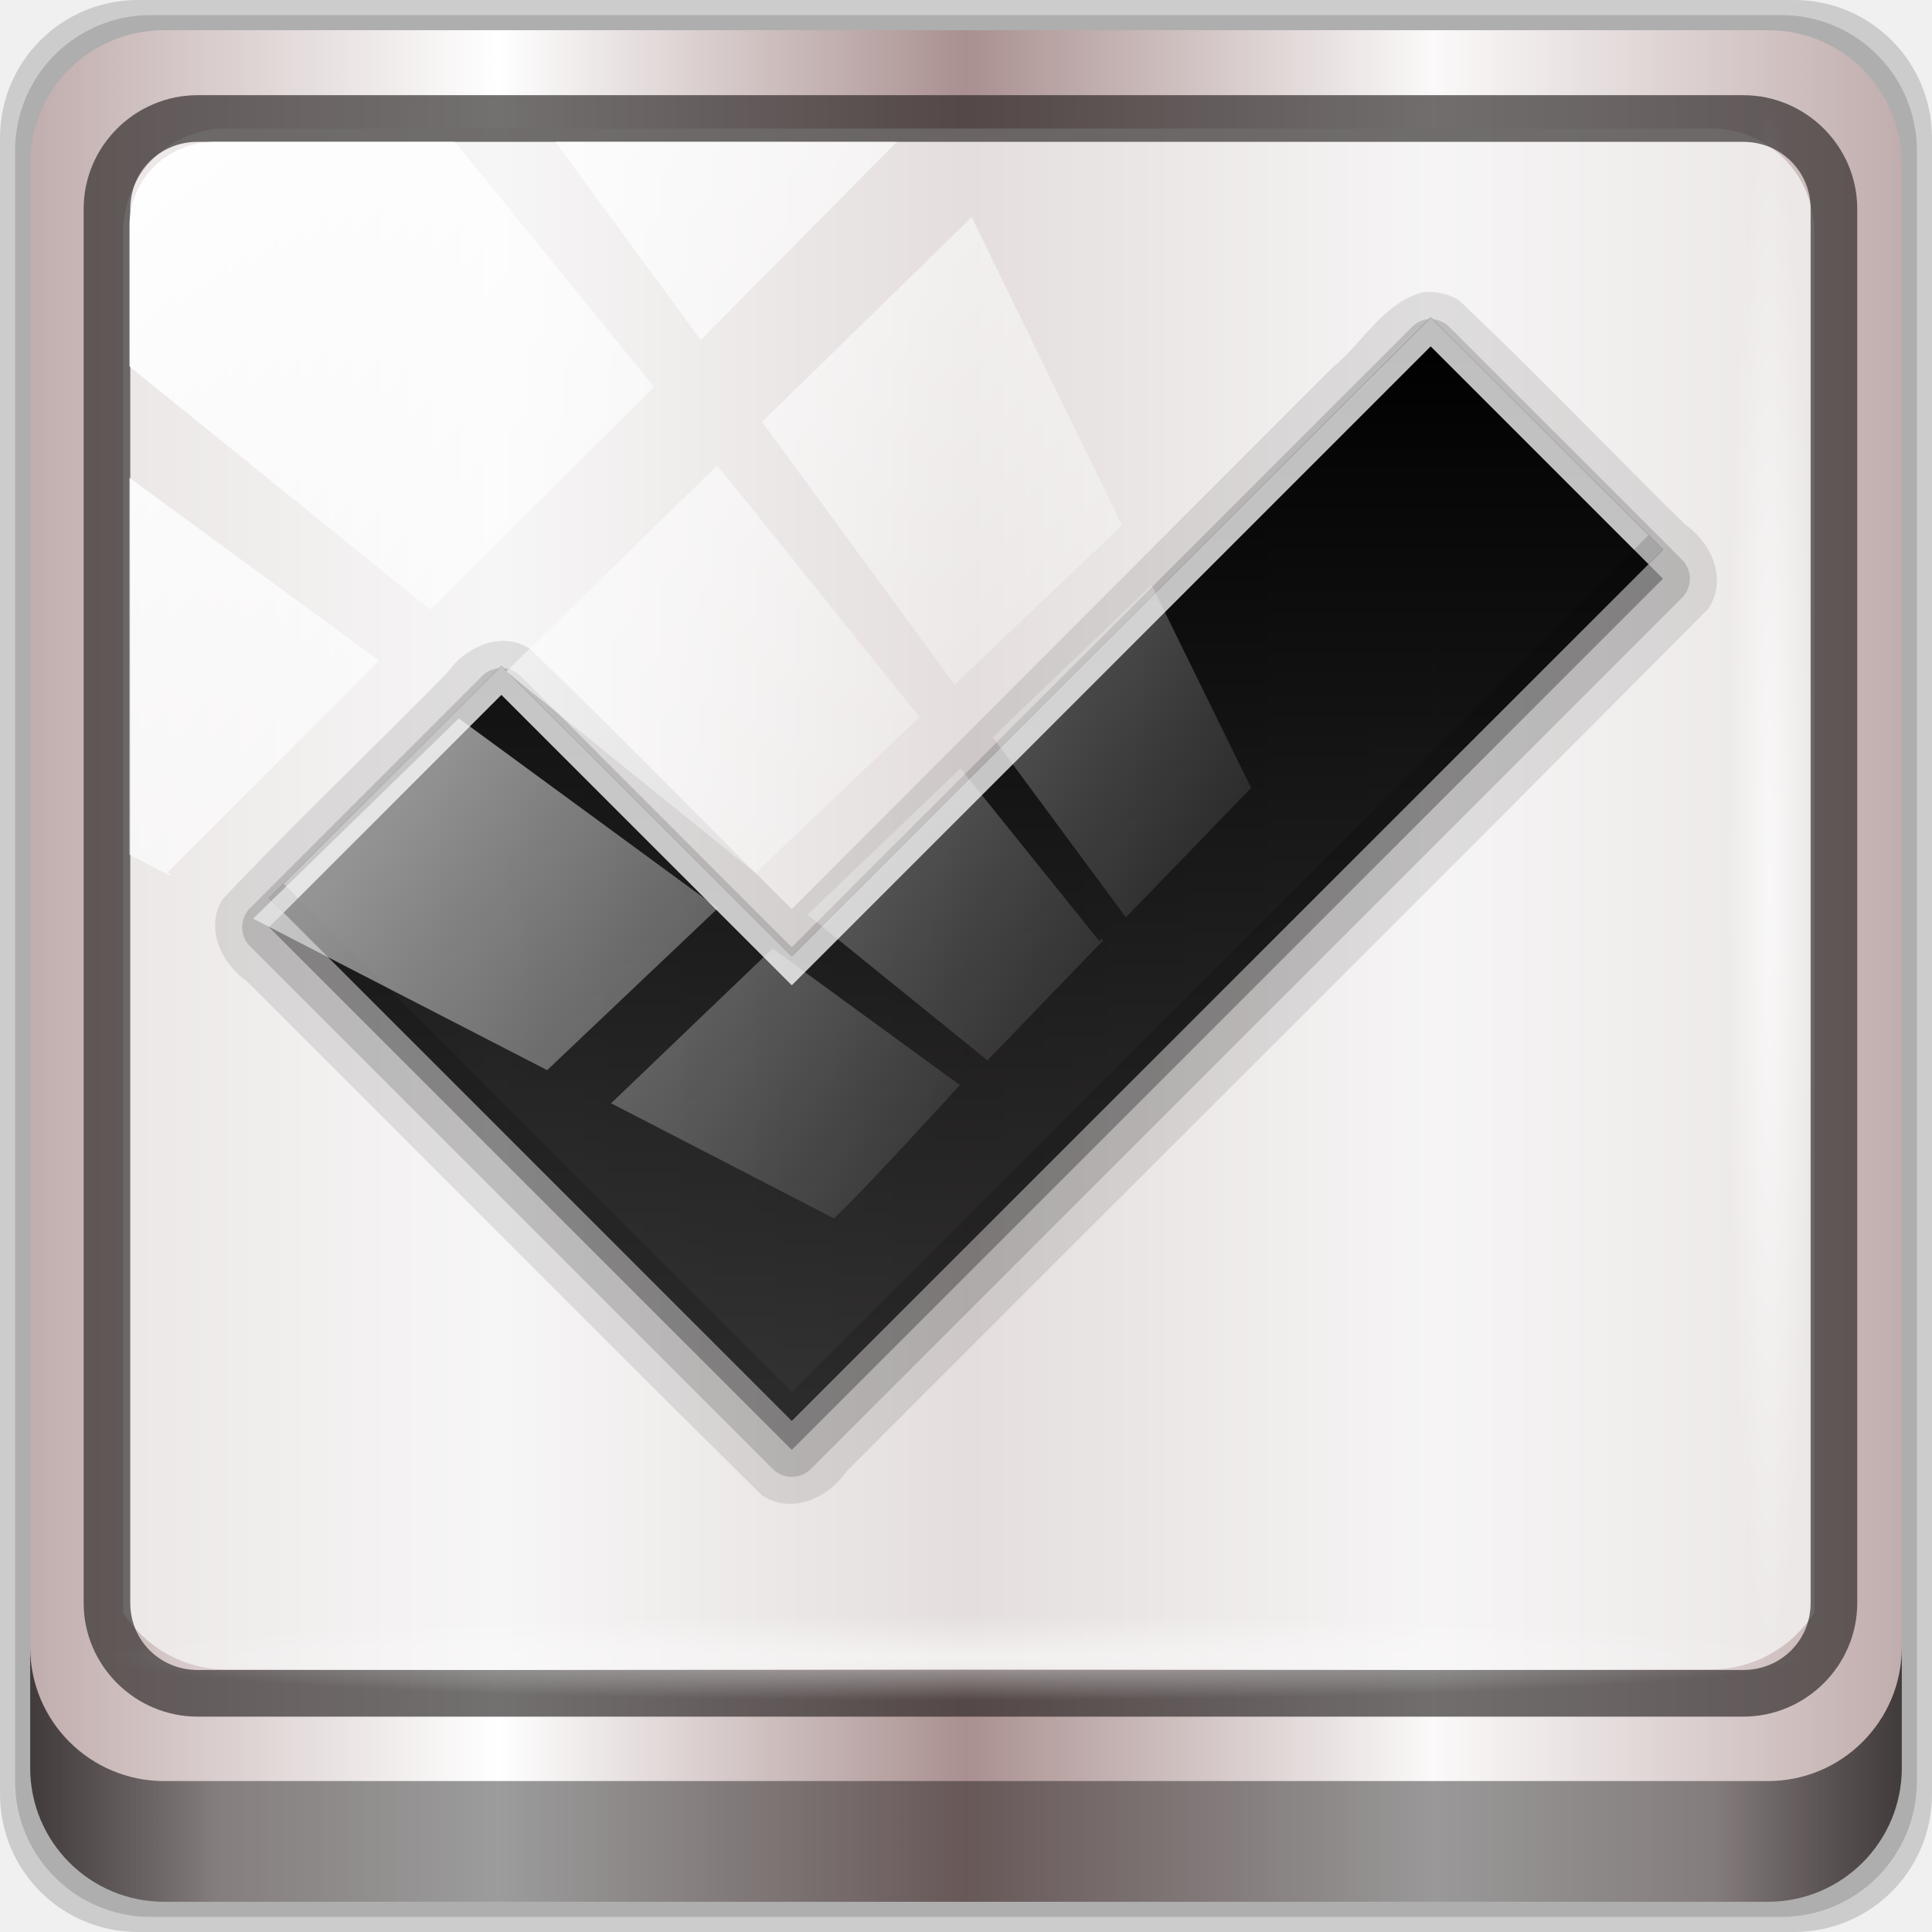
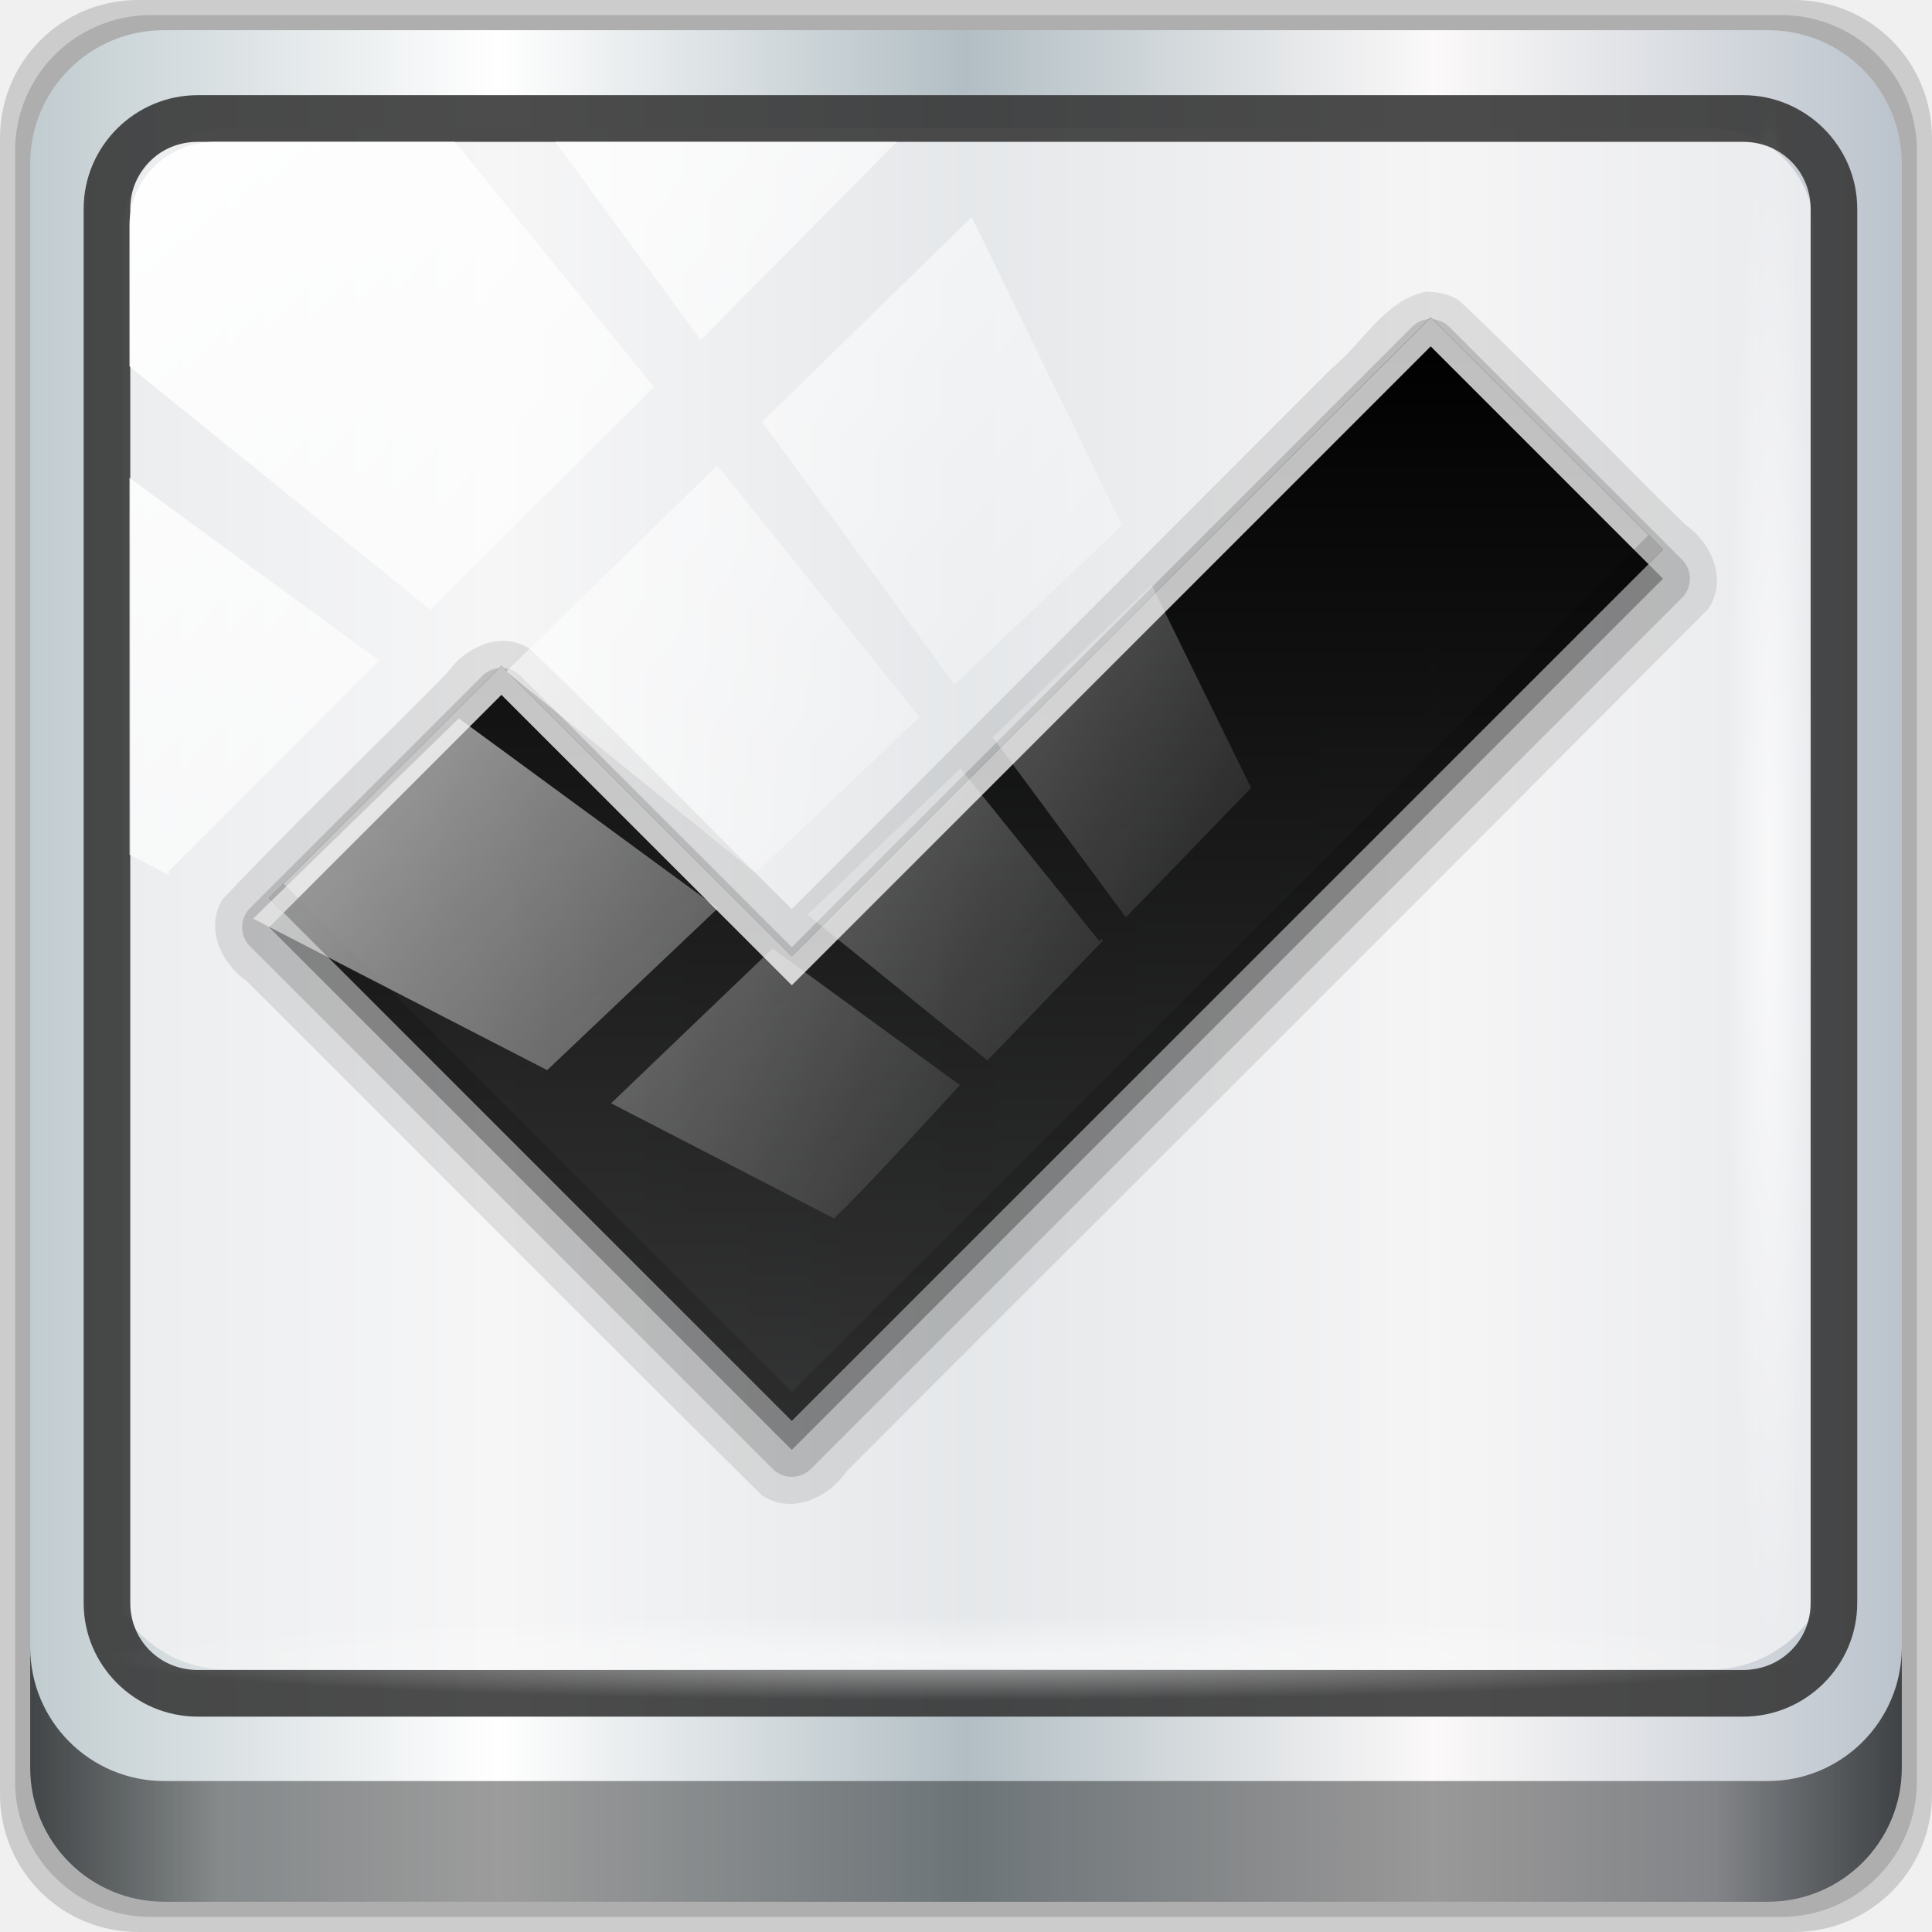
<svg xmlns="http://www.w3.org/2000/svg" xmlns:xlink="http://www.w3.org/1999/xlink" width="96" height="96" viewBox="0 0 96 96" version="1.1" id="svg1072">
  <defs id="defs1066">
-     <linearGradient xlink:href="#linearGradient6139-0" id="linearGradient4071-3" gradientUnits="userSpaceOnUse" gradientTransform="matrix(1.107143,0,0,1.107143,-4.993903,-3.620687)" x1="6" y1="47" x2="90" y2="47" />
+     <linearGradient xlink:href="#linearGradient6139-0" id="linearGradient4071-3" gradientUnits="userSpaceOnUse" gradientTransform="matrix(1.107143,0,0,1.107143,-5.142859,1022.484)" x1="6" y1="47" x2="90" y2="47" />
    <linearGradient id="linearGradient6139-0">
-       <stop style="stop-color:#c1adad;stop-opacity:1;" offset="0" id="stop6141-2" />
+       <stop style="stop-color:#c1ccd0;stop-opacity:1" offset="0" id="stop6141-2" />
      <stop id="stop6151-0" offset="0.25" style="stop-color:#ffffff;stop-opacity:1;" />
-       <stop id="stop6147-1" offset="0.5" style="stop-color:#aa9090;stop-opacity:1;" />
+       <stop id="stop6147-1" offset="0.5" style="stop-color:#b2bec4;stop-opacity:1" />
      <stop style="stop-color:#fbf9f9;stop-opacity:1;" offset="0.75" id="stop6149-4" />
-       <stop style="stop-color:#c1adad;stop-opacity:1;" offset="1" id="stop6143-4" />
+       <stop style="stop-color:#bbc3cc;stop-opacity:1" offset="1" id="stop6143-4" />
    </linearGradient>
-     <linearGradient xlink:href="#ButtonShadow-0" id="linearGradient1572" gradientUnits="userSpaceOnUse" gradientTransform="matrix(3.023716,0,0,2.351779,18.66667,20)" x1="8.74" y1="4.536" x2="8.74" y2="20.492" />
+     <linearGradient xlink:href="#ButtonShadow-0" id="linearGradient1572" gradientUnits="userSpaceOnUse" gradientTransform="matrix(4.363273,0,0,3.393657,5.672957,1027.858)" x1="8.74" y1="4.536" x2="8.74" y2="20.492" />
    <linearGradient x1="45.448" y1="92.54" x2="45.448" y2="7.017" id="ButtonShadow-0" gradientUnits="userSpaceOnUse" gradientTransform="matrix(1.005865,0,0,0.994169,100,0)">
      <stop id="stop3750-8" style="stop-color:#000000;stop-opacity:1" offset="0" />
      <stop id="stop3752-5" style="stop-color:#000000;stop-opacity:0.588" offset="1" />
    </linearGradient>
-     <linearGradient gradientTransform="translate(0.1489535,0.415026)" xlink:href="#linearGradient3832-0-6-1-1" id="linearGradient4129-8" x1="1.5" y1="88.172" x2="94.5" y2="88.172" gradientUnits="userSpaceOnUse" />
+     <linearGradient gradientTransform="translate(-2.95e-6,1026.52)" xlink:href="#linearGradient3832-0-6-1-1" id="linearGradient4129-8" x1="1.5" y1="88.172" x2="94.5" y2="88.172" gradientUnits="userSpaceOnUse" />
    <linearGradient id="linearGradient3832-0-6-1-1">
      <stop id="stop3834-6-3-7-1" offset="0" style="stop-color:#000000;stop-opacity:1;" />
      <stop style="stop-color:#000000;stop-opacity:0.588;" offset="0.1" id="stop3872-2-4" />
      <stop id="stop3844-6-2-7-6" offset="0.9" style="stop-color:#000000;stop-opacity:0.588;" />
      <stop id="stop3836-5-0-2-9" offset="1" style="stop-color:#000000;stop-opacity:1;" />
    </linearGradient>
-     <radialGradient xlink:href="#linearGradient3737" id="radialGradient7462-9" gradientUnits="userSpaceOnUse" gradientTransform="matrix(0.9751338,0,0,0.04919072,34.04765,80.58172)" cx="13.948" cy="44.893" fx="13.948" fy="44.893" r="43.199" />
+     <radialGradient xlink:href="#linearGradient3737" id="radialGradient7462-9" gradientUnits="userSpaceOnUse" gradientTransform="matrix(0.9751338,0,0,0.04919072,33.89869,1106.686)" cx="13.948" cy="44.893" fx="13.948" fy="44.893" r="43.199" />
    <linearGradient id="linearGradient3737">
      <stop id="stop3739" style="stop-color:#ffffff;stop-opacity:1" offset="0" />
      <stop id="stop3741" style="stop-color:#ffffff;stop-opacity:0" offset="1" />
    </linearGradient>
-     <radialGradient xlink:href="#linearGradient3737" id="radialGradient7464-8" gradientUnits="userSpaceOnUse" gradientTransform="matrix(0.8883266,0,0,0.04919072,31.95952,-90.31726)" cx="13.948" cy="44.893" fx="13.948" fy="44.893" r="43.199" />
+     <radialGradient xlink:href="#linearGradient3737" id="radialGradient7464-8" gradientUnits="userSpaceOnUse" gradientTransform="matrix(0.8883266,0,0,0.04919072,1058.064,-90.1683)" cx="13.948" cy="44.893" fx="13.948" fy="44.893" r="43.199" />
    <linearGradient y2="14.514" x2="50.528" y1="-28.642" x1="2.771" gradientUnits="userSpaceOnUse" id="linearGradient4767" xlink:href="#linearGradient3737" />
    <clipPath id="clipPath4156-4-1-9" clipPathUnits="userSpaceOnUse">
      <path id="path4158-0-8-2" d="m 27.046,-55.695 -14.214,13.321 h 0.061 l 15.653,21.771 10.231,-10.546 C 38.562,-32.302 27.468,-54.819 27.046,-55.695 Z M 9.647,-39.383 -5.241,-25.321 15.988,-7.806 26.372,-18.383 Z m 31.491,12.951 -9.741,9.714 8.945,12.458 7.781,-7.555 z m -49.84,4.379 -13.754,12.982 26.283,13.846 0.061,-0.062 -0.123,-0.062 L 13.599,-5.401 -8.702,-22.053 Z m 38.015,7.401 -9.803,9.775 11.579,9.559 7.628,-7.401 -8.669,-11.009 z m 20.187,5.674 -7.383,7.216 6.188,8.542 5.82,-6.137 z m -32.195,6.322 -9.557,9.498 13.662,7.185 7.934,-7.678 z m 23.312,2.374 -7.107,6.938 8.363,6.907 5.361,-5.674 -0.061,-0.092 -0.092,0.123 -6.464,-8.203 z m -8.73,8.542 -7.505,7.339 10.354,5.458 c 1.397,-1.321 5.675,-6.123 5.851,-6.322 z" style="opacity:0.6;fill:#ffffff;fill-opacity:1;stroke:none" />
    </clipPath>
  </defs>
  <g id="layer1" transform="translate(0,-1026.52)">
-     <g transform="translate(-0.1489564,1026.105)" style="display:inline" id="g1703">
-       <path id="path3288-6" d="M 89.292,0.415 H 7.006 c -3.799,0 -6.857,3.058 -6.857,6.857 V 89.558 c 0,3.799 3.058,6.857 6.857,6.857 H 89.292 c 3.799,0 6.857,-3.058 6.857,-6.857 V 7.272 c 0,-3.799 -3.058,-6.857 -6.857,-6.857 z" style="display:inline;opacity:0.15;fill:#000000;fill-opacity:1;fill-rule:nonzero;stroke:none" />
-       <path style="display:inline;opacity:0.15;fill:#000000;fill-opacity:1;fill-rule:nonzero;stroke:none" d="M 88.649,1.165 H 7.649 c -3.739,0 -6.75,3.01 -6.75,6.75 V 88.915 c 0,3.74 3.011,6.75 6.75,6.75 H 88.649 c 3.74,0 6.75,-3.01 6.75,-6.75 V 7.915 c 0,-3.739 -3.01,-6.75 -6.75,-6.75 z" id="path4085-4" />
-       <path id="rect4251-1-9" d="M 88.006,1.915 H 8.292 c -3.68,0 -6.643,2.963 -6.643,6.643 V 88.272 c 0,3.68 2.963,6.643 6.643,6.643 H 88.006 c 3.68,0 6.643,-2.963 6.643,-6.643 V 8.558 c 0,-3.68 -2.963,-6.643 -6.643,-6.643 z" style="display:inline;fill:url(#linearGradient4071-3);fill-opacity:1;fill-rule:nonzero;stroke:none" />
-       <path id="path3400-6-5" d="m 11.39,6.802 c -2.856,0 -5.124,2.288 -5.124,5.171 v 21.427 7.239 39.914 c 1.097,1.684 2.969,2.812 5.124,2.812 h 4.099 65.589 4.099 c 2.155,0 4.027,-1.127 5.124,-2.812 V 40.64 33.401 11.973 c 0,-2.883 -2.268,-5.171 -5.124,-5.171 z" style="display:inline;opacity:0.779;fill:#f5f3f3;fill-opacity:1;fill-rule:nonzero;stroke:none;stroke-width:1.03" />
-       <g transform="matrix(1.443017,0,0,1.443017,-21.1144,-27.10676)" id="g1090" style="display:inline">
-         <path d="m 63.781,29.125 c -1.395,0.332 -2.124,1.769 -3.19,2.631 C 54.394,37.962 48.197,44.169 42,50.375 c -3.02,-2.977 -5.966,-6.051 -9.031,-8.969 -1.004,-0.63 -2.219,-0.047 -2.845,0.845 -2.56,2.603 -5.217,5.132 -7.718,7.78 -0.63,1.004 -0.047,2.219 0.845,2.845 5.911,5.89 11.784,11.825 17.718,17.686 1.01,0.67 2.272,0.107 2.907,-0.814 C 53.766,59.838 63.701,49.965 73.562,40.031 74.232,39.021 73.67,37.76 72.749,37.124 70.156,34.574 67.64,31.93 65,29.438 64.648,29.191 64.206,29.105 63.781,29.125 Z" id="path3894" style="display:inline;opacity:0.1;fill:#000000;fill-opacity:1;stroke:none" />
-         <path d="m 63.906,30.062 a 0.932,0.932 0 0 0 -0.562,0.281 L 42,51.688 32.656,42.344 a 0.932,0.932 0 0 0 -1.312,0 l -8,8 a 0.932,0.932 0 0 0 0,1.312 l 18,18 a 0.932,0.932 0 0 0 1.312,0 l 30,-30 a 0.932,0.932 0 0 0 0,-1.312 l -8,-8 a 0.932,0.932 0 0 0 -0.75,-0.281 z" id="path3890" style="display:inline;opacity:0.15;fill:#000000;fill-opacity:1;stroke:none" />
-         <path d="M 64,31 42,53 32,43 24,51 42,69 72,39 Z" id="path3884" style="display:inline;opacity:0.3;fill:#000000;fill-opacity:1;stroke:none" />
-         <path d="M 64,30 42,52 32,42 24,50 42,68 72,38 Z" id="Symbol" style="display:inline;fill:url(#linearGradient1572);fill-opacity:1;stroke:none" />
-         <path d="M 64,30 42,52 32,42 24,50 24.5,50.5 32,43 42,53 64,31 71.5,38.5 72,38 Z" id="path3866" style="display:inline;opacity:0.75;fill:#ffffff;fill-opacity:1;stroke:none" />
-         <path d="M 71.5,37.5 42,67 24.5,49.5 24,50 42,68 72,38 Z" id="path3875" style="display:inline;opacity:0.15;fill:#000000;fill-opacity:1;stroke:none" />
-       </g>
-       <path style="color:#000000;font-style:normal;font-variant:normal;font-weight:normal;font-stretch:normal;font-size:medium;line-height:normal;font-family:Sans;-inkscape-font-specification:Sans;text-indent:0;text-align:start;text-decoration:none;text-decoration-line:none;letter-spacing:normal;word-spacing:normal;text-transform:none;writing-mode:lr-tb;direction:ltr;baseline-shift:baseline;text-anchor:start;display:inline;overflow:visible;visibility:visible;fill:#241f1f;fill-opacity:0.633;stroke:none;stroke-width:2.376;marker:none;enable-background:accumulate" d="m 9.974,5.144 c -3.117,0 -5.668,2.54 -5.668,5.646 v 69.278 c 0,3.106 2.551,5.646 5.668,5.646 H 86.766 c 3.117,0 5.668,-2.54 5.668,-5.646 V 10.79 c 0,-3.106 -2.551,-5.646 -5.668,-5.646 z m 0,2.319 H 86.766 c 1.888,0 3.352,1.48 3.352,3.327 v 69.278 c 0,1.846 -1.464,3.327 -3.352,3.327 H 9.974 c -1.888,0 -3.352,-1.48 -3.352,-3.327 V 10.79 c 0,-1.846 1.464,-3.327 3.352,-3.327 z" id="path4989-0" />
-       <path id="path4118-4" d="m 1.649,82.259 v 6 c 0,3.68 2.976,6.656 6.656,6.656 H 87.993 c 3.68,0 6.656,-2.976 6.656,-6.656 v -6 c 0,3.68 -2.976,6.656 -6.656,6.656 H 8.305 c -3.68,0 -6.656,-2.976 -6.656,-6.656 z" style="display:inline;opacity:0.658;fill:url(#linearGradient4129-8);fill-opacity:1;fill-rule:nonzero;stroke:none" />
-       <rect ry="4.25" rx="0" y="80.665" x="5.524" height="4.25" width="84.25" id="rect4131-8" style="opacity:0.55;fill:url(#radialGradient7462-9);fill-opacity:1;stroke:none" />
-       <rect transform="rotate(90)" style="opacity:0.669;fill:url(#radialGradient7464-8);fill-opacity:1;stroke:none" id="rect4141-7" width="76.75" height="4.25" x="5.975" y="-90.234" rx="0" ry="4.25" />
-       <rect clip-path="url(#clipPath4156-4-1-9)" ry="3.957" rx="3.957" y="-30" x="2" height="69.024" width="75.966" id="rect4146-1" style="opacity:0.958;fill:url(#linearGradient4767);fill-opacity:1;stroke:none" transform="matrix(1.069245,0,0,1.047683,4.44418,38.89401)" />
-     </g>
+     <path style="display:inline;opacity:0.15;fill:#000000;fill-opacity:1;fill-rule:nonzero;stroke:none" d="M 89.143,1026.52 H 6.857 c -3.799,0 -6.857,3.058 -6.857,6.857 v 82.286 c 0,3.799 3.058,6.857 6.857,6.857 H 89.143 c 3.799,0 6.857,-3.058 6.857,-6.857 v -82.286 c 0,-3.799 -3.058,-6.857 -6.857,-6.857 z" id="path3288-6" />
+     <path id="path4085-4" d="M 88.5,1027.27 H 7.5 c -3.739,0 -6.75,3.01 -6.75,6.75 v 81 c 0,3.74 3.011,6.75 6.75,6.75 H 88.5 c 3.74,0 6.75,-3.01 6.75,-6.75 v -81 c 0,-3.74 -3.01,-6.75 -6.75,-6.75 z" style="display:inline;opacity:0.15;fill:#000000;fill-opacity:1;fill-rule:nonzero;stroke:none" />
+     <path style="display:inline;fill:url(#linearGradient4071-3);fill-opacity:1;fill-rule:nonzero;stroke:none" d="M 87.857,1028.02 H 8.143 c -3.68,0 -6.643,2.963 -6.643,6.643 v 79.714 c 0,3.68 2.963,6.643 6.643,6.643 H 87.857 c 3.68,0 6.643,-2.963 6.643,-6.643 v -79.714 c 0,-3.68 -2.963,-6.643 -6.643,-6.643 z" id="rect4251-1-9" />
+     <path style="display:inline;opacity:0.779;fill:#f3f4f5;fill-opacity:1;fill-rule:nonzero;stroke:none;stroke-width:1.03" d="m 11.241,1032.907 c -2.856,0 -5.124,2.288 -5.124,5.171 v 21.427 7.239 39.914 c 1.097,1.685 2.969,2.812 5.124,2.812 h 4.099 65.589 4.099 c 2.155,0 4.027,-1.127 5.124,-2.812 v -39.914 -7.239 -21.427 c 0,-2.883 -2.268,-5.171 -5.124,-5.171 z" id="path3400-6-5" />
+     <path d="m 70.774,1041.026 c -2.013,0.479 -3.065,2.553 -4.603,3.796 -8.942,8.956 -17.885,17.912 -26.827,26.868 -4.358,-4.296 -8.609,-8.731 -13.032,-12.942 -1.449,-0.91 -3.203,-0.069 -4.105,1.219 -3.694,3.756 -7.528,7.405 -11.137,11.227 -0.91,1.449 -0.068,3.203 1.219,4.105 8.529,8.499 17.004,17.064 25.567,25.522 1.458,0.966 3.278,0.154 4.195,-1.174 14.271,-14.301 28.608,-28.548 42.838,-42.883 0.966,-1.458 0.155,-3.278 -1.174,-4.195 -3.742,-3.679 -7.372,-7.495 -11.182,-11.092 -0.507,-0.356 -1.146,-0.48 -1.759,-0.451 z" id="path3894" style="display:inline;opacity:0.1;fill:#000000;fill-opacity:1;stroke:none;stroke-width:1.443" />
+     <path d="m 70.954,1042.379 a 1.345,1.345 0 0 0 -0.812,0.406 l -30.799,30.799 -13.483,-13.483 a 1.345,1.345 0 0 0 -1.894,0 l -11.544,11.544 a 1.345,1.345 0 0 0 0,1.894 l 25.974,25.974 a 1.345,1.345 0 0 0 1.894,0 l 43.291,-43.291 a 1.345,1.345 0 0 0 0,-1.894 l -11.544,-11.544 a 1.345,1.345 0 0 0 -1.082,-0.406 z" id="path3890" style="display:inline;opacity:0.15;fill:#000000;fill-opacity:1;stroke:none;stroke-width:1.443" />
+     <path d="m 71.09,1043.732 -31.746,31.746 -14.43,-14.43 -11.544,11.544 25.974,25.974 43.291,-43.291 z" id="path3884" style="display:inline;opacity:0.3;fill:#000000;fill-opacity:1;stroke:none;stroke-width:1.443" />
+     <path d="m 71.09,1042.288 -31.746,31.746 -14.43,-14.43 -11.544,11.544 25.974,25.974 43.291,-43.291 z" id="Symbol" style="display:inline;fill:url(#linearGradient1572);fill-opacity:1;stroke:none;stroke-width:1.443" />
+     <path d="m 71.09,1042.288 -31.746,31.746 -14.43,-14.43 -11.544,11.544 0.722,0.722 10.823,-10.823 14.43,14.43 31.746,-31.746 10.823,10.823 0.722,-0.722 z" id="path3866" style="display:inline;opacity:0.75;fill:#ffffff;fill-opacity:1;stroke:none;stroke-width:1.443" />
+     <path d="m 81.912,1053.111 -42.569,42.569 -25.253,-25.253 -0.722,0.722 25.974,25.974 43.291,-43.291 z" id="path3875" style="display:inline;opacity:0.15;fill:#000000;fill-opacity:1;stroke:none;stroke-width:1.443" />
+     <path id="path4989-0" d="m 9.825,1031.249 c -3.117,0 -5.668,2.539 -5.668,5.646 v 69.278 c 0,3.107 2.551,5.646 5.668,5.646 H 86.617 c 3.117,0 5.668,-2.539 5.668,-5.646 v -69.278 c 0,-3.107 -2.551,-5.646 -5.668,-5.646 z m 0,2.319 H 86.617 c 1.888,0 3.352,1.48 3.352,3.327 v 69.278 c 0,1.847 -1.464,3.327 -3.352,3.327 H 9.825 c -1.888,0 -3.352,-1.48 -3.352,-3.327 v -69.278 c 0,-1.847 1.464,-3.327 3.352,-3.327 z" style="color:#000000;font-style:normal;font-variant:normal;font-weight:normal;font-stretch:normal;font-size:medium;line-height:normal;font-family:Sans;-inkscape-font-specification:Sans;text-indent:0;text-align:start;text-decoration:none;text-decoration-line:none;letter-spacing:normal;word-spacing:normal;text-transform:none;writing-mode:lr-tb;direction:ltr;baseline-shift:baseline;text-anchor:start;display:inline;overflow:visible;visibility:visible;fill:#343434;fill-opacity:0.877;stroke:none;stroke-width:2.376;marker:none;enable-background:accumulate" />
+     <path style="display:inline;opacity:0.658;fill:url(#linearGradient4129-8);fill-opacity:1;fill-rule:nonzero;stroke:none" d="m 1.5,1108.363 v 6 c 0,3.68 2.976,6.656 6.656,6.656 H 87.844 c 3.68,0 6.656,-2.976 6.656,-6.656 v -6 c 0,3.68 -2.976,6.656 -6.656,6.656 H 8.156 c -3.68,0 -6.656,-2.976 -6.656,-6.656 z" id="path4118-4" />
+     <rect style="opacity:0.55;fill:url(#radialGradient7462-9);fill-opacity:1;stroke:none" id="rect4131-8" width="84.25" height="4.25" x="5.375" y="1106.77" rx="0" ry="4.25" />
+     <rect ry="4.25" rx="0" y="-90.085" x="1032.08" height="4.25" width="76.75" id="rect4141-7" style="opacity:0.669;fill:url(#radialGradient7464-8);fill-opacity:1;stroke:none" transform="rotate(90)" />
+     <rect transform="matrix(1.069245,0,0,1.047683,4.295224,1064.999)" style="opacity:0.958;fill:url(#linearGradient4767);fill-opacity:1;stroke:none" id="rect4146-1" width="75.966" height="69.024" x="2" y="-30" rx="3.957" ry="3.957" clip-path="url(#clipPath4156-4-1-9)" />
  </g>
</svg>
